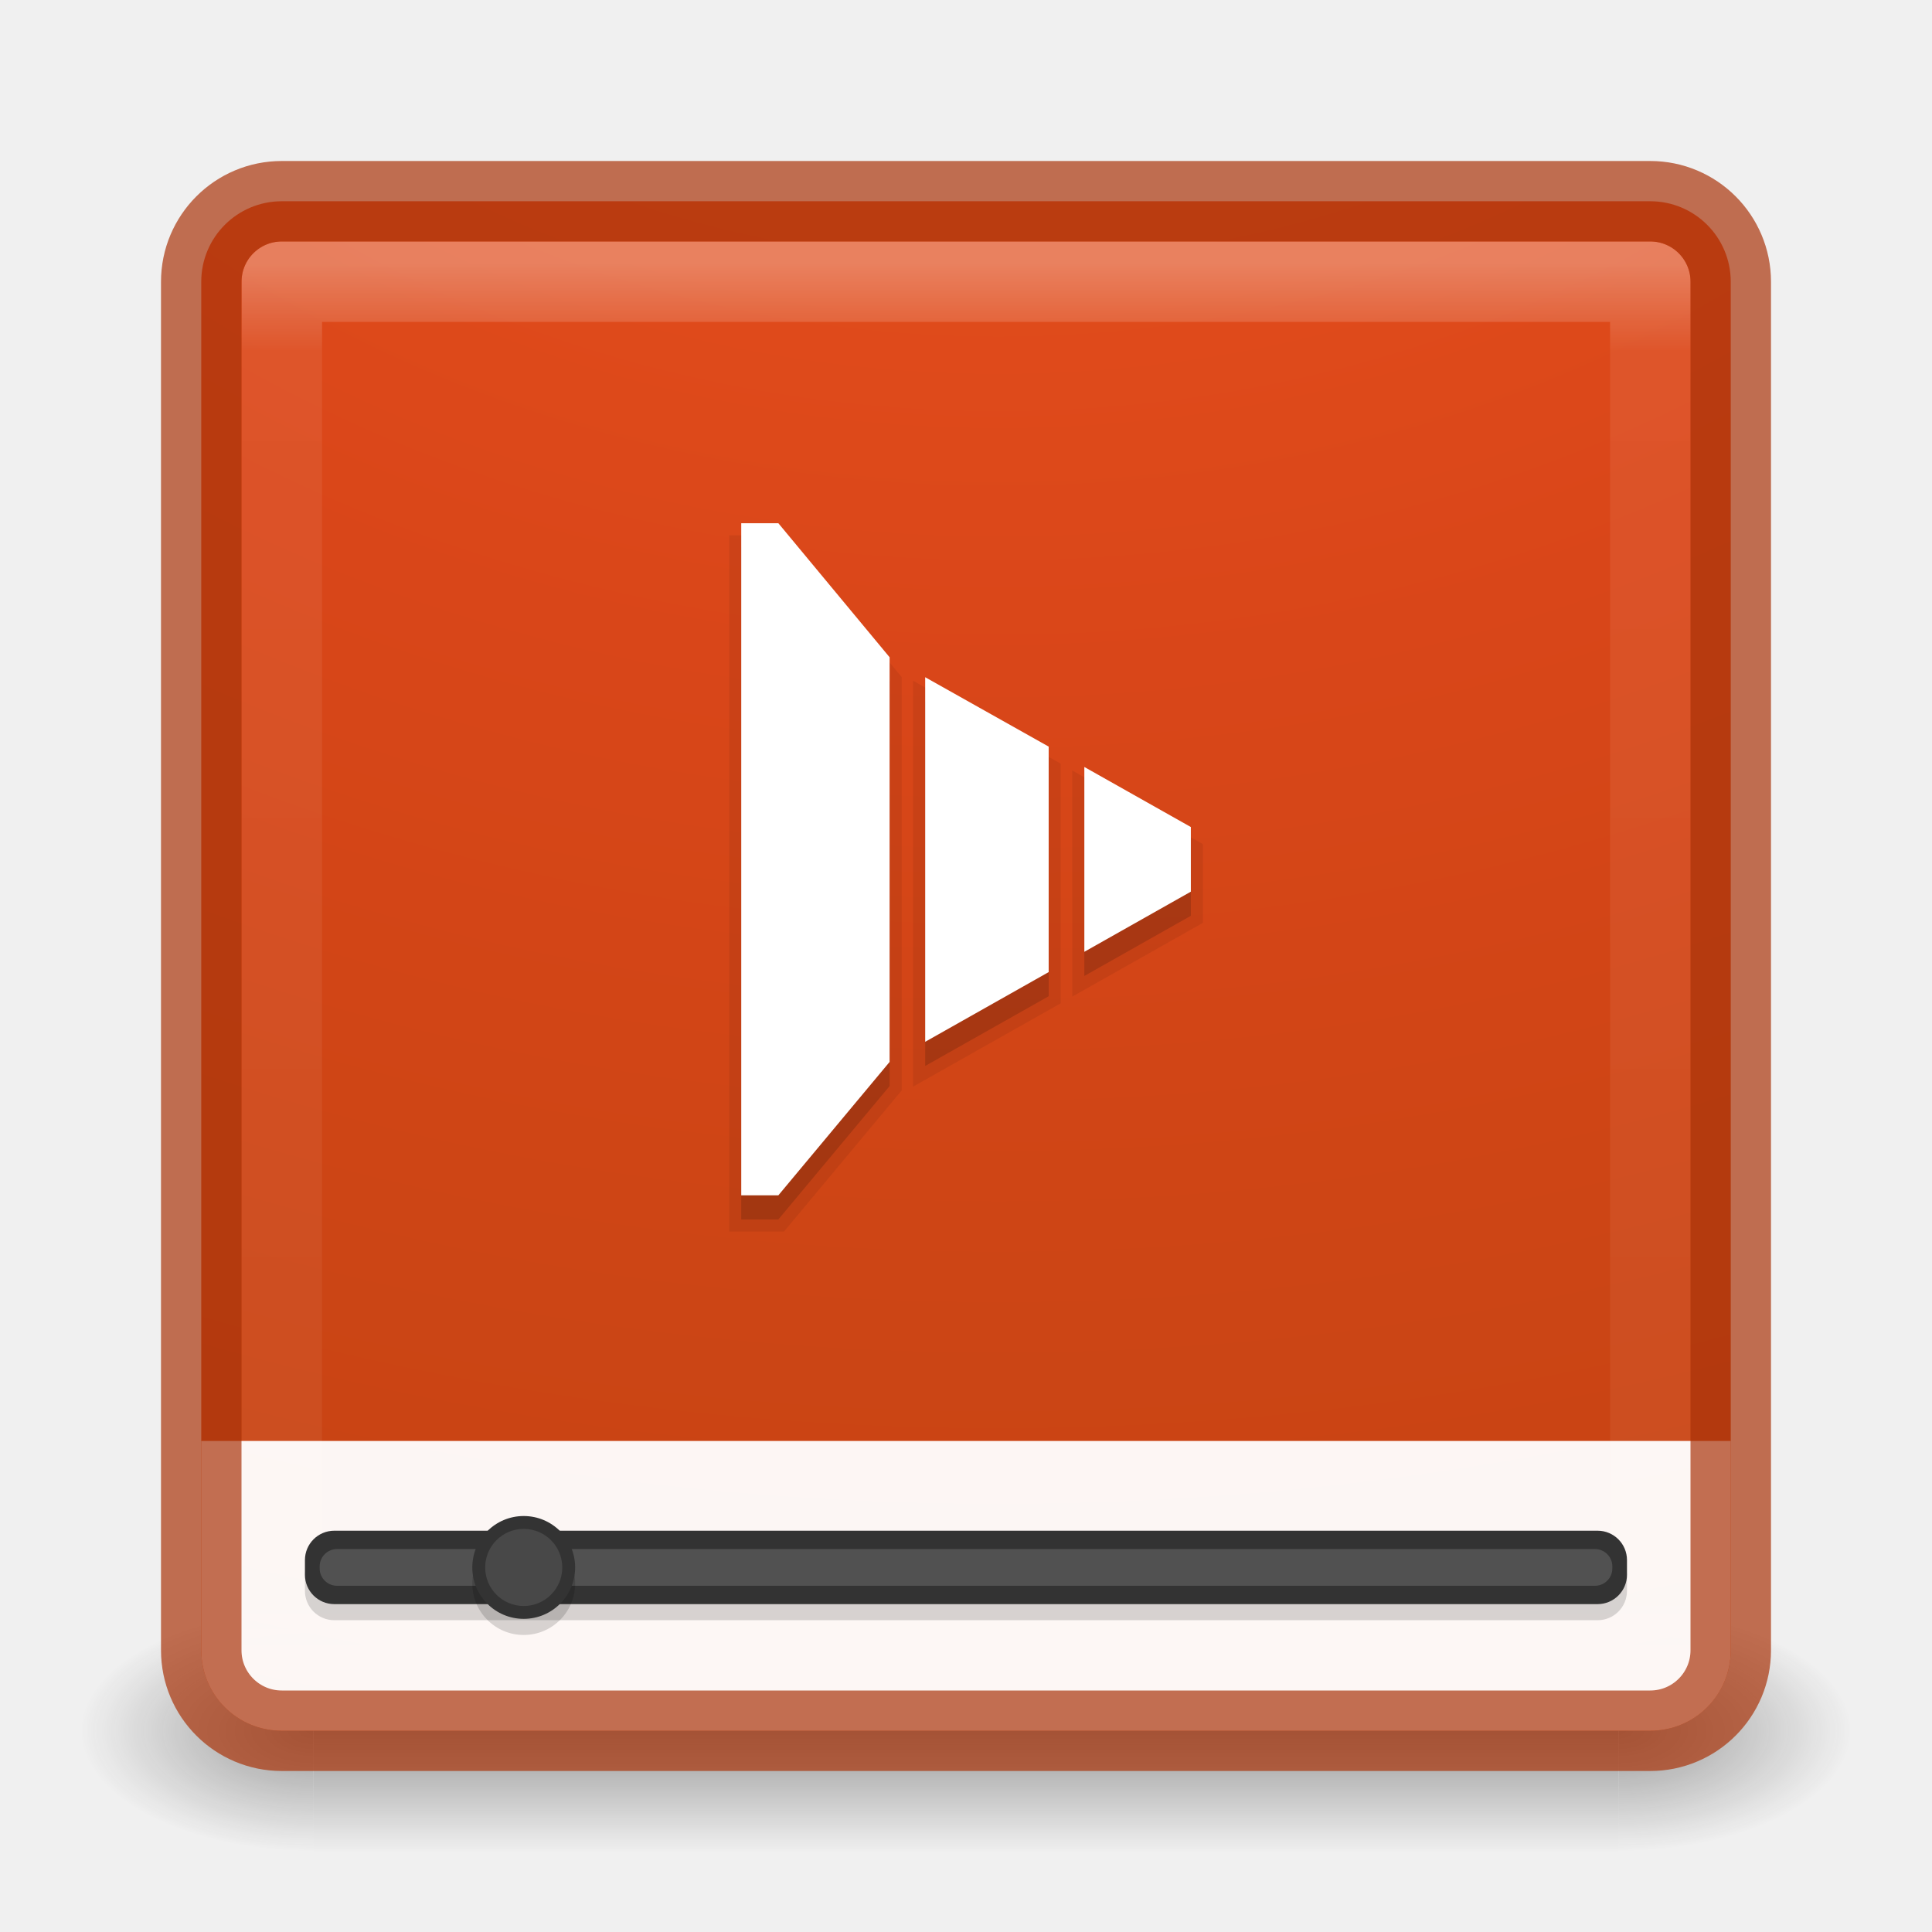
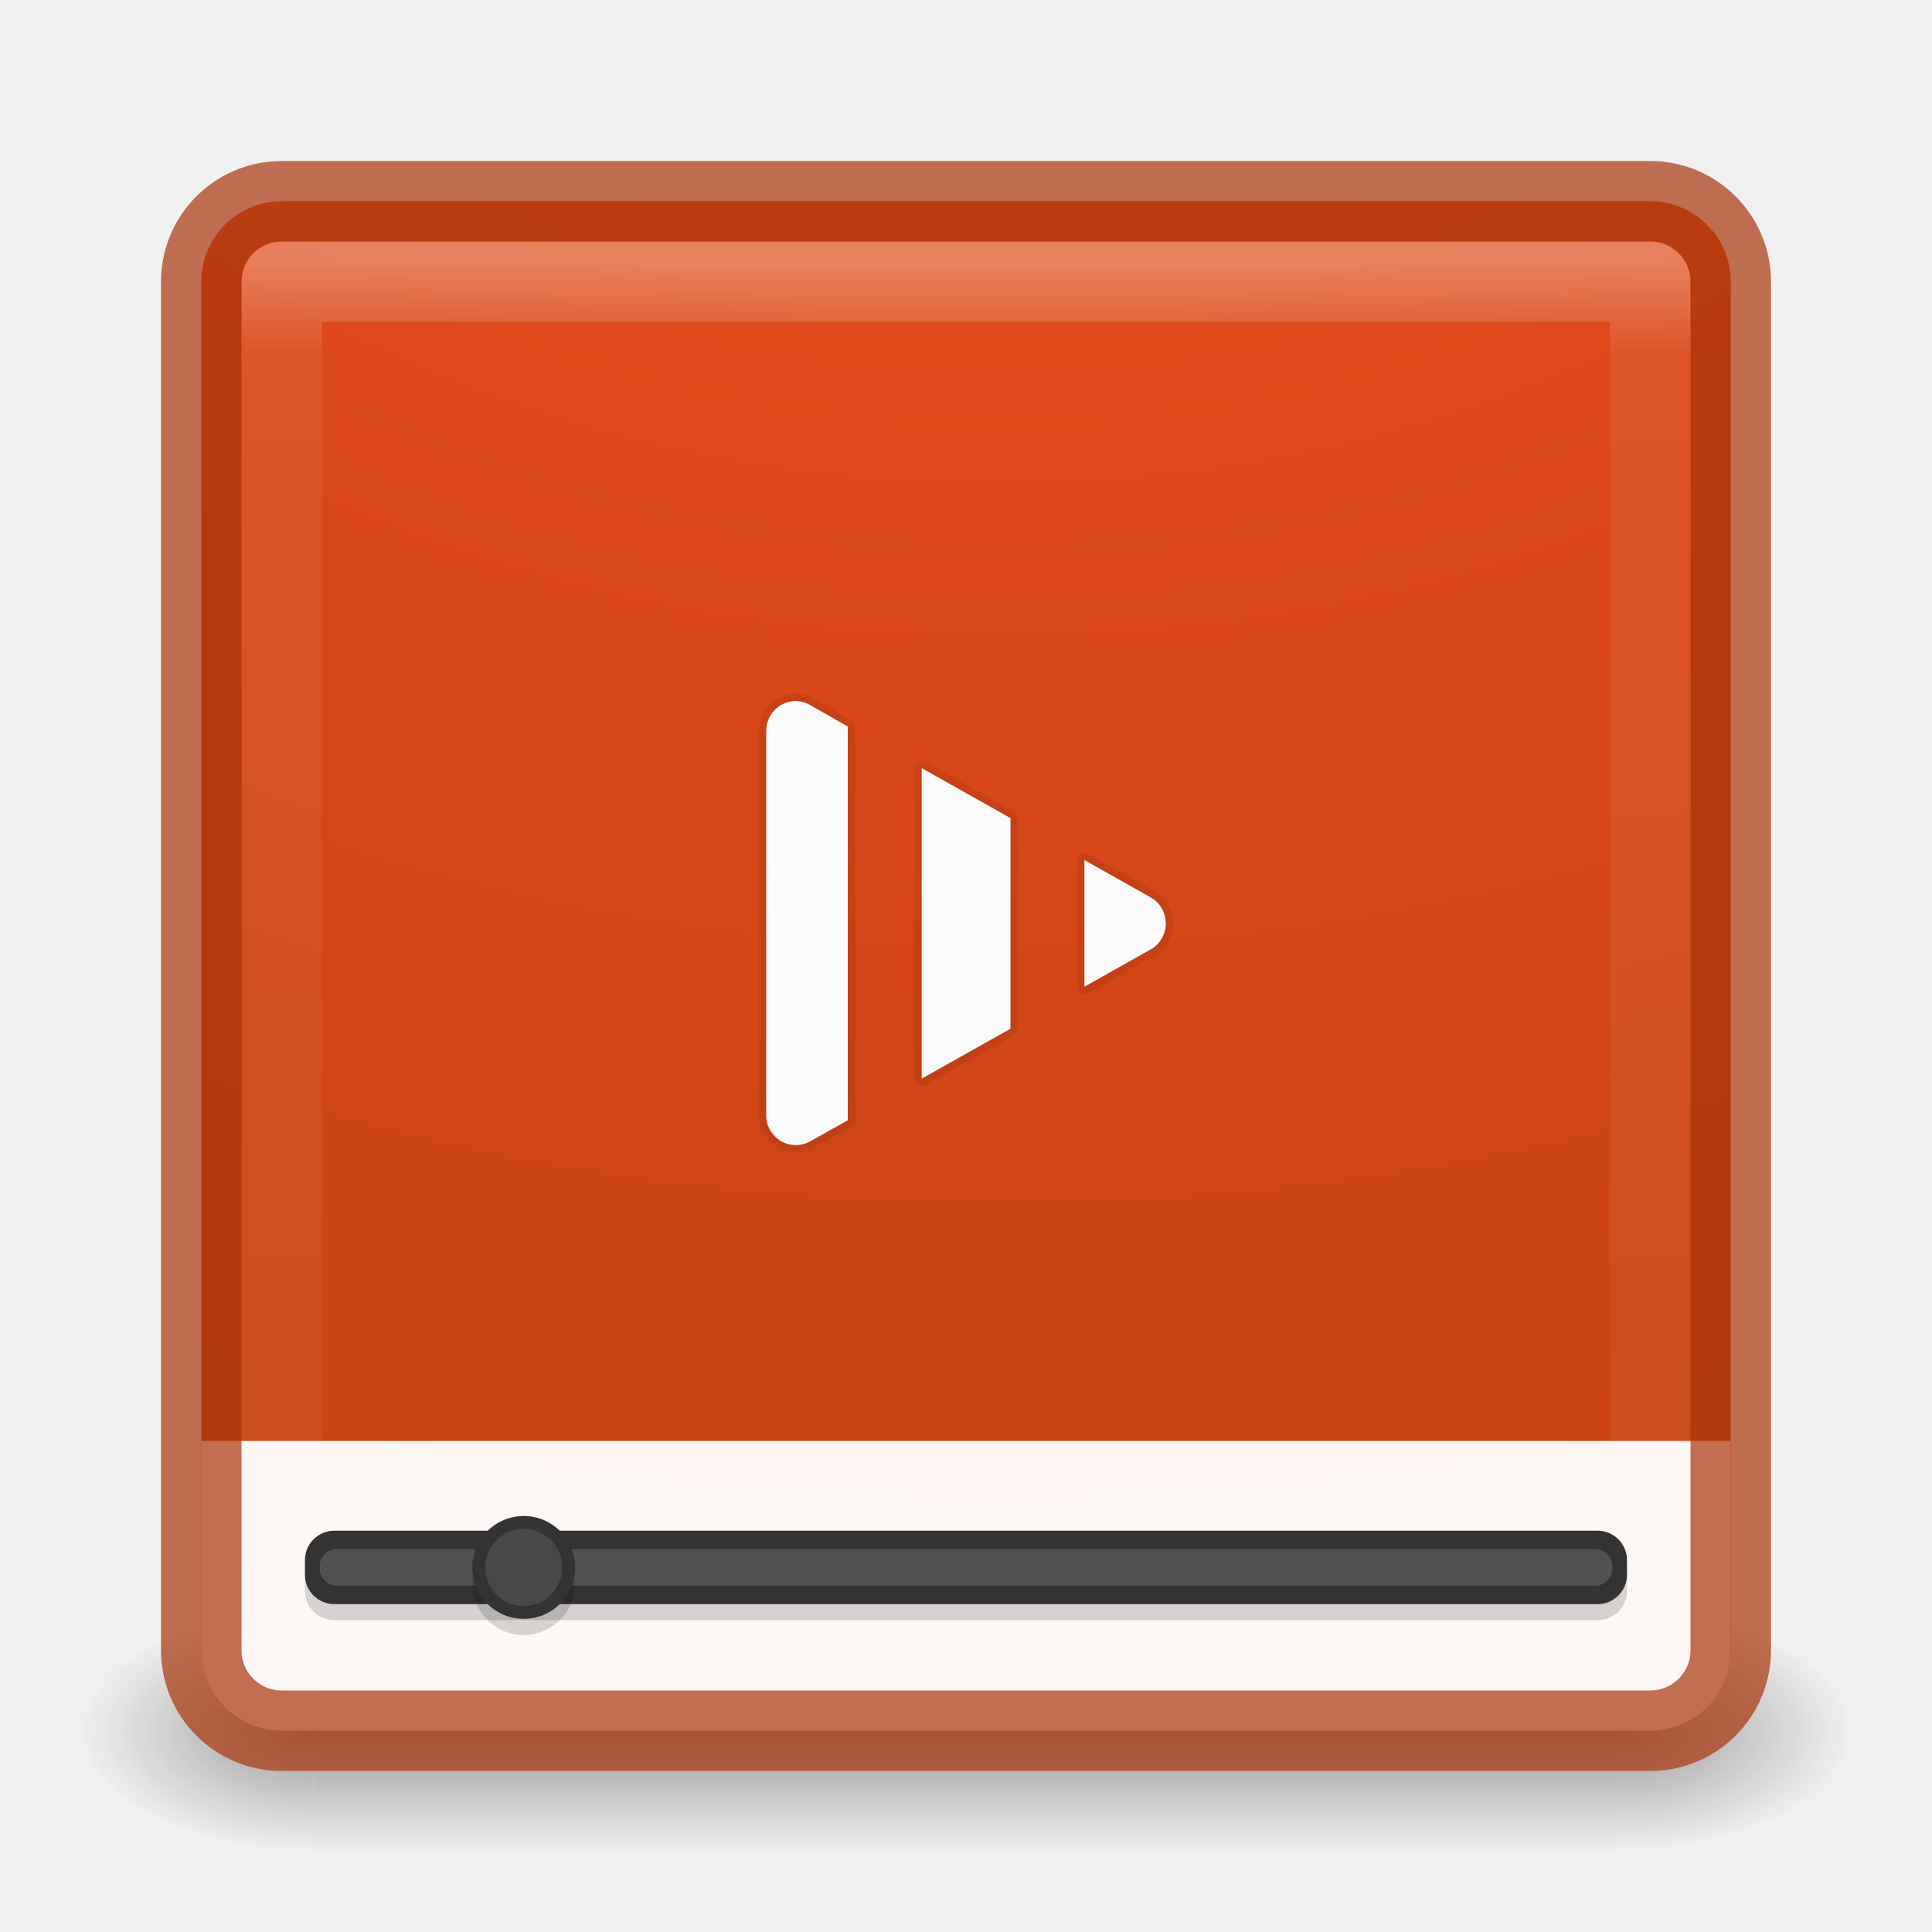
<svg xmlns="http://www.w3.org/2000/svg" xmlns:xlink="http://www.w3.org/1999/xlink" version="1.1" width="24" height="24" id="svg3426">
  <defs id="defs3428">
    <radialGradient cx="4.993" cy="43.5" r="2.5" fx="4.993" fy="43.5" id="radialGradient3152" xlink:href="#linearGradient3688-166-749" gradientUnits="userSpaceOnUse" gradientTransform="matrix(2.003784,0,0,1.4,27.98813,-17.4)" />
    <linearGradient id="linearGradient3688-166-749">
      <stop id="stop2883" style="stop-color:#181818;stop-opacity:1" offset="0" />
      <stop id="stop2885" style="stop-color:#181818;stop-opacity:0" offset="1" />
    </linearGradient>
    <radialGradient cx="4.993" cy="43.5" r="2.5" fx="4.993" fy="43.5" id="radialGradient3154" xlink:href="#linearGradient3688-464-309" gradientUnits="userSpaceOnUse" gradientTransform="matrix(2.003784,0,0,1.4,-20.01187,-104.4)" />
    <linearGradient id="linearGradient3688-464-309">
      <stop id="stop2889" style="stop-color:#181818;stop-opacity:1" offset="0" />
      <stop id="stop2891" style="stop-color:#181818;stop-opacity:0" offset="1" />
    </linearGradient>
    <linearGradient x1="25.058" y1="47.028" x2="25.058" y2="39.999" id="linearGradient3156" xlink:href="#linearGradient3702-501-757" gradientUnits="userSpaceOnUse" />
    <linearGradient id="linearGradient3702-501-757">
      <stop id="stop2895" style="stop-color:#181818;stop-opacity:0" offset="0" />
      <stop id="stop2897" style="stop-color:#181818;stop-opacity:1" offset="0.5" />
      <stop id="stop2899" style="stop-color:#181818;stop-opacity:0" offset="1" />
    </linearGradient>
    <linearGradient id="linearGradient3680-6-6-6-3-7-4">
      <stop id="stop3682-4-6-1-3-7-5" style="stop-color:#dcdcdc;stop-opacity:1" offset="0" />
      <stop id="stop3684-8-5-8-0-2-3" style="stop-color:#ffffff;stop-opacity:1" offset="1" />
    </linearGradient>
    <linearGradient xlink:href="#linearGradient3680-6-6-6-3-7-4" id="linearGradient3875" gradientUnits="userSpaceOnUse" gradientTransform="matrix(0.465255,0,0,0.465255,0.2208768,-0.3282085)" x1="20" y1="26" x2="20" y2="13" />
    <linearGradient xlink:href="#linearGradient3680-6-6-6-3-7-4" id="linearGradient3880" gradientUnits="userSpaceOnUse" gradientTransform="matrix(0.6625729,0,0,0.6625729,-2.453958,-4.567247)" x1="20" y1="26" x2="20" y2="13" />
    <linearGradient id="linearGradient3924-0">
      <stop offset="0" style="stop-color:#ffffff;stop-opacity:1" id="stop3926-6" />
      <stop offset="0.063" style="stop-color:#ffffff;stop-opacity:0.235" id="stop3928-3" />
      <stop offset="0.951" style="stop-color:#ffffff;stop-opacity:0.157" id="stop3930-2" />
      <stop offset="1" style="stop-color:#ffffff;stop-opacity:0.392" id="stop3932-62" />
    </linearGradient>
    <linearGradient id="linearGradient2867-449-88-871-390-598-476-591-434-148-57-177-8-3-3-6-4-8-8-8-5-6-7">
      <stop offset="0" style="stop-color:#ee4e16;stop-opacity:1;" id="stop3750-1-0-7-6-6-1-3-9-3-0-9" />
      <stop offset="0.262" style="stop-color:#d83e0f;stop-opacity:1;" id="stop3752-3-7-4-0-32-8-923-0-7-7-5" />
      <stop offset="0.705" style="stop-color:#b03a00;stop-opacity:1;" id="stop3754-1-8-5-2-7-6-7-1-9-1-6" />
      <stop offset="1" style="stop-color:#000000;stop-opacity:1" id="stop3756-1-6-2-6-6-1-96-6-0-6-5" />
    </linearGradient>
    <radialGradient r="12.672" fy="9.957" fx="7.118" cy="9.957" cx="7.118" gradientTransform="matrix(0,4.45294,-5.466788,0,66.83827,-38.12467)" gradientUnits="userSpaceOnUse" id="radialGradient3173" xlink:href="#linearGradient2867-449-88-871-390-598-476-591-434-148-57-177-8-3-3-6-4-8-8-8-5-6-7" />
    <linearGradient xlink:href="#linearGradient3924-0" id="linearGradient3203" gradientUnits="userSpaceOnUse" gradientTransform="matrix(0.6216216,0,0,0.6216216,27.2982,-6.351265)" x1="24" y1="5" x2="24" y2="43" />
    <linearGradient id="linearGradient3924-64">
      <stop id="stop3926-3-6" style="stop-color:#ffffff;stop-opacity:1" offset="0" />
      <stop id="stop3928-0" style="stop-color:#ffffff;stop-opacity:0.235" offset="0.063" />
      <stop id="stop3930-3-59" style="stop-color:#ffffff;stop-opacity:0.157" offset="0.951" />
      <stop id="stop3932-0" style="stop-color:#ffffff;stop-opacity:0.392" offset="1" />
    </linearGradient>
    <linearGradient y2="43" x2="24" y1="5" x1="24" gradientTransform="matrix(0.4594595,0,0,0.4594595,0.9742189,0.9717506)" gradientUnits="userSpaceOnUse" id="linearGradient3101" xlink:href="#linearGradient3924-64" />
    <radialGradient r="12.672" fy="9.957" fx="7.118" cy="9.957" cx="7.118" gradientTransform="matrix(0,4.45294,-5.466788,0,66.83827,-38.12467)" gradientUnits="userSpaceOnUse" id="radialGradient3173-8" xlink:href="#linearGradient2867-449-88-871-390-598-476-591-434-148-57-177-8-3-3-6-4-8-8-8-5-6-7-9" />
    <linearGradient id="linearGradient2867-449-88-871-390-598-476-591-434-148-57-177-8-3-3-6-4-8-8-8-5-6-7-9">
      <stop offset="0" style="stop-color:#ee4e16;stop-opacity:1;" id="stop3750-1-0-7-6-6-1-3-9-3-0-9-6" />
      <stop offset="0.262" style="stop-color:#d83e0f;stop-opacity:1;" id="stop3752-3-7-4-0-32-8-923-0-7-7-5-7" />
      <stop offset="0.705" style="stop-color:#b03a00;stop-opacity:1;" id="stop3754-1-8-5-2-7-6-7-1-9-1-6-3" />
      <stop offset="1" style="stop-color:#000000;stop-opacity:1" id="stop3756-1-6-2-6-6-1-96-6-0-6-5-4" />
    </linearGradient>
  </defs>
  <g style="display:inline" id="g2036" transform="matrix(0.55,0,0,0.3333336,-1.200001,7.33331)">
    <g style="opacity:0.4" id="g3712" transform="matrix(1.052632,0,0,1.285713,-1.263158,-13.42854)">
      <rect style="fill:url(#radialGradient3152);fill-opacity:1;stroke:none" id="rect2801" y="40" x="38" height="7" width="5" />
      <rect style="fill:url(#radialGradient3154);fill-opacity:1;stroke:none" id="rect3696" transform="scale(-1,-1)" y="-47" x="-10" height="7" width="5" />
      <rect style="fill:url(#linearGradient3156);fill-opacity:1;stroke:none" id="rect3700" y="40" x="10" height="7" width="28" />
    </g>
  </g>
  <rect style="opacity:0.95;color:#000000;fill:url(#radialGradient3173);fill-opacity:1;fill-rule:nonzero;stroke:none;stroke-width:1;marker:none;visibility:visible;display:inline;overflow:visible;enable-background:accumulate" id="rect5505-21-6" y="2.5" x="2.5" ry="1" rx="1" height="19" width="19" />
  <rect width="17" height="17" x="3.501" y="3.499" id="rect6741-9-5" style="opacity:0.3;fill:none;stroke:url(#linearGradient3101);stroke-width:1;stroke-linecap:round;stroke-linejoin:round;stroke-miterlimit:4;stroke-opacity:1;stroke-dasharray:none;stroke-dashoffset:0" />
  <path style="opacity:0.95;color:#000000;fill:#ffffff;fill-opacity:1;fill-rule:nonzero;stroke:none;stroke-width:1;marker:none;visibility:visible;display:inline;overflow:visible;enable-background:accumulate" d="m 3.5,17.9 17,0 1,-2.7e-5 0,2.6 c 0,0.554 -0.446,1 -1,1 l -17,0 c -0.554,0 -1,-0.446 -1,-1 l 0,-2.6 z" id="rect5505-21-6-3" />
  <rect width="19" height="19" rx="1" ry="1" x="2.5" y="2.5" id="rect5505-21-8-1" style="opacity:0.7;color:#000000;fill:none;stroke:#aa350c;stroke-width:1;stroke-linecap:round;stroke-linejoin:round;stroke-miterlimit:4;stroke-opacity:1;stroke-dasharray:none;stroke-dashoffset:0;marker:none;visibility:visible;display:inline;overflow:visible;enable-background:accumulate" />
-   <g id="g8735" transform="translate(0,-1.059345)">
-     <path id="path4044-3-3-3" d="m 9.669,7.859 -0.461,-2.28e-5 0,8.349 0.461,5.3e-5 1.382,-1.657 0,-5.027 z m 1.824,1.913 0,4.529 1.534,-0.866 0,-2.801 z m 1.977,1.115 0,2.296 1.323,-0.747 0,-0.803 z" style="opacity:0.15;fill:#000000;fill-opacity:1;stroke:none" />
-     <path id="path4044-3-3-3-0" d="m 9.669,7.859 -0.461,-2.28e-5 0,8.349 0.461,5.3e-5 1.382,-1.657 0,-5.027 z m 1.824,1.913 0,4.529 1.534,-0.866 0,-2.801 z m 1.977,1.115 0,2.296 1.323,-0.747 0,-0.803 z" style="opacity:0.07;fill:#000000;fill-opacity:1;stroke:#000000;stroke-width:0.3;stroke-miterlimit:4;stroke-opacity:1;stroke-dasharray:none" />
-     <path id="path4044-3-3" d="m 9.669,7.559 -0.461,-2.28e-5 0,8.349 0.461,5.3e-5 1.382,-1.657 0,-5.027 z m 1.824,1.913 0,4.529 1.534,-0.866 0,-2.801 z m 1.977,1.115 0,2.296 1.323,-0.747 0,-0.803 z" style="fill:#ffffff;fill-opacity:1;stroke:none" />
-   </g>
  <rect style="opacity:0.15;fill:#000000;fill-opacity:1;stroke:none" id="rect4147-1-6" width="16.423" height="0.912" x="3.788" y="19.215" rx="0.365" ry="0.365" />
  <rect style="fill:#333333;fill-opacity:1;stroke:none" id="rect4147" width="16.423" height="0.912" x="3.788" y="19.015" rx="0.365" ry="0.365" />
  <rect style="opacity:0.15;fill:#ffffff;fill-opacity:1;stroke:none" id="rect4147-8" width="16.058" height="0.456" x="3.971" y="19.243" rx="0.216" ry="0.216" />
  <path style="opacity:0.15;fill:#000000;fill-opacity:1;stroke:none" id="path4205-9-7" d="m 7.831,107.367 a 8.283,8.283 0 1 1 -16.566,0 8.283,8.283 0 1 1 16.566,0 z" transform="matrix(0.07711072,0,0,0.07711072,6.540671,11.39244)" />
  <path style="fill:#333333;fill-opacity:1;stroke:none" id="path4205-9" d="m 7.831,107.367 a 8.283,8.283 0 1 1 -16.566,0 8.283,8.283 0 1 1 16.566,0 z" transform="matrix(0.07711072,0,0,0.07711072,6.540671,11.19216)" />
  <path style="opacity:0.8;fill:#4d4d4d;fill-opacity:1;stroke:none" id="path4205" d="m 7.831,107.367 a 8.283,8.283 0 1 1 -16.566,0 8.283,8.283 0 1 1 16.566,0 z" transform="matrix(0.0578257,0,0,0.0578257,6.531958,13.26275)" />
+   <g transform="matrix(0.183871,0,0,0.183871,0.23226,0.1428055)" id="g10631">
+     <g id="g9679">
+       <g id="g9674">
+         <path id="path4044-6" d="m 52.331,46.592 a 2,2.019 0 0 0 -1.829,2.016 l 0,25.999 a 2,2.019 0 0 0 2.954,1.735 l 2.555,-1.43 0,-26.609 -2.555,-1.454 a 2,2.019 0 0 0 -1.125,-0.258 z m 8.674,4.525 0,20.982 6.002,-3.376 0,-14.23 -6.002,-3.376 z m 10.995,6.213 0,8.557 4.501,-2.532 a 2,2.019 0 0 0 0,-3.493 l -4.501,-2.532 z" style="opacity:0.15;fill:#000000;fill-opacity:1;fill-rule:evenodd;stroke:none" />
+         <path id="path4044-6-3" d="m 52.331,46.592 a 2,2.019 0 0 0 -1.829,2.016 l 0,25.999 a 2,2.019 0 0 0 2.954,1.735 l 2.555,-1.43 0,-26.609 -2.555,-1.454 a 2,2.019 0 0 0 -1.125,-0.258 z m 8.674,4.525 0,20.982 6.002,-3.376 0,-14.23 -6.002,-3.376 z m 10.995,6.213 0,8.557 4.501,-2.532 a 2,2.019 0 0 0 0,-3.493 l -4.501,-2.532 z" style="opacity:0.07;fill:#000000;fill-opacity:1;fill-rule:evenodd;stroke:#000000;stroke-linecap:round;stroke-linejoin:round;stroke-opacity:1" />
+         <path id="path4044" d="m 52.33,46.592 a 2,2.019 0 0 0 -1.829,2.016 l 0,25.999 a 2,2.019 0 0 0 2.954,1.735 l 2.555,-1.43 0,-26.609 -2.555,-1.454 a 2,2.019 0 0 0 -1.125,-0.258 z m 8.674,4.525 0,20.982 6.002,-3.376 0,-14.23 -6.002,-3.376 z m 10.995,6.213 0,8.557 4.501,-2.532 a 2,2.019 0 0 0 0,-3.493 l -4.501,-2.532 z" style="fill:#fafafa;fill-opacity:1;fill-rule:evenodd;stroke:none" />
+       </g>
+     </g>
+   </g>
</svg>
